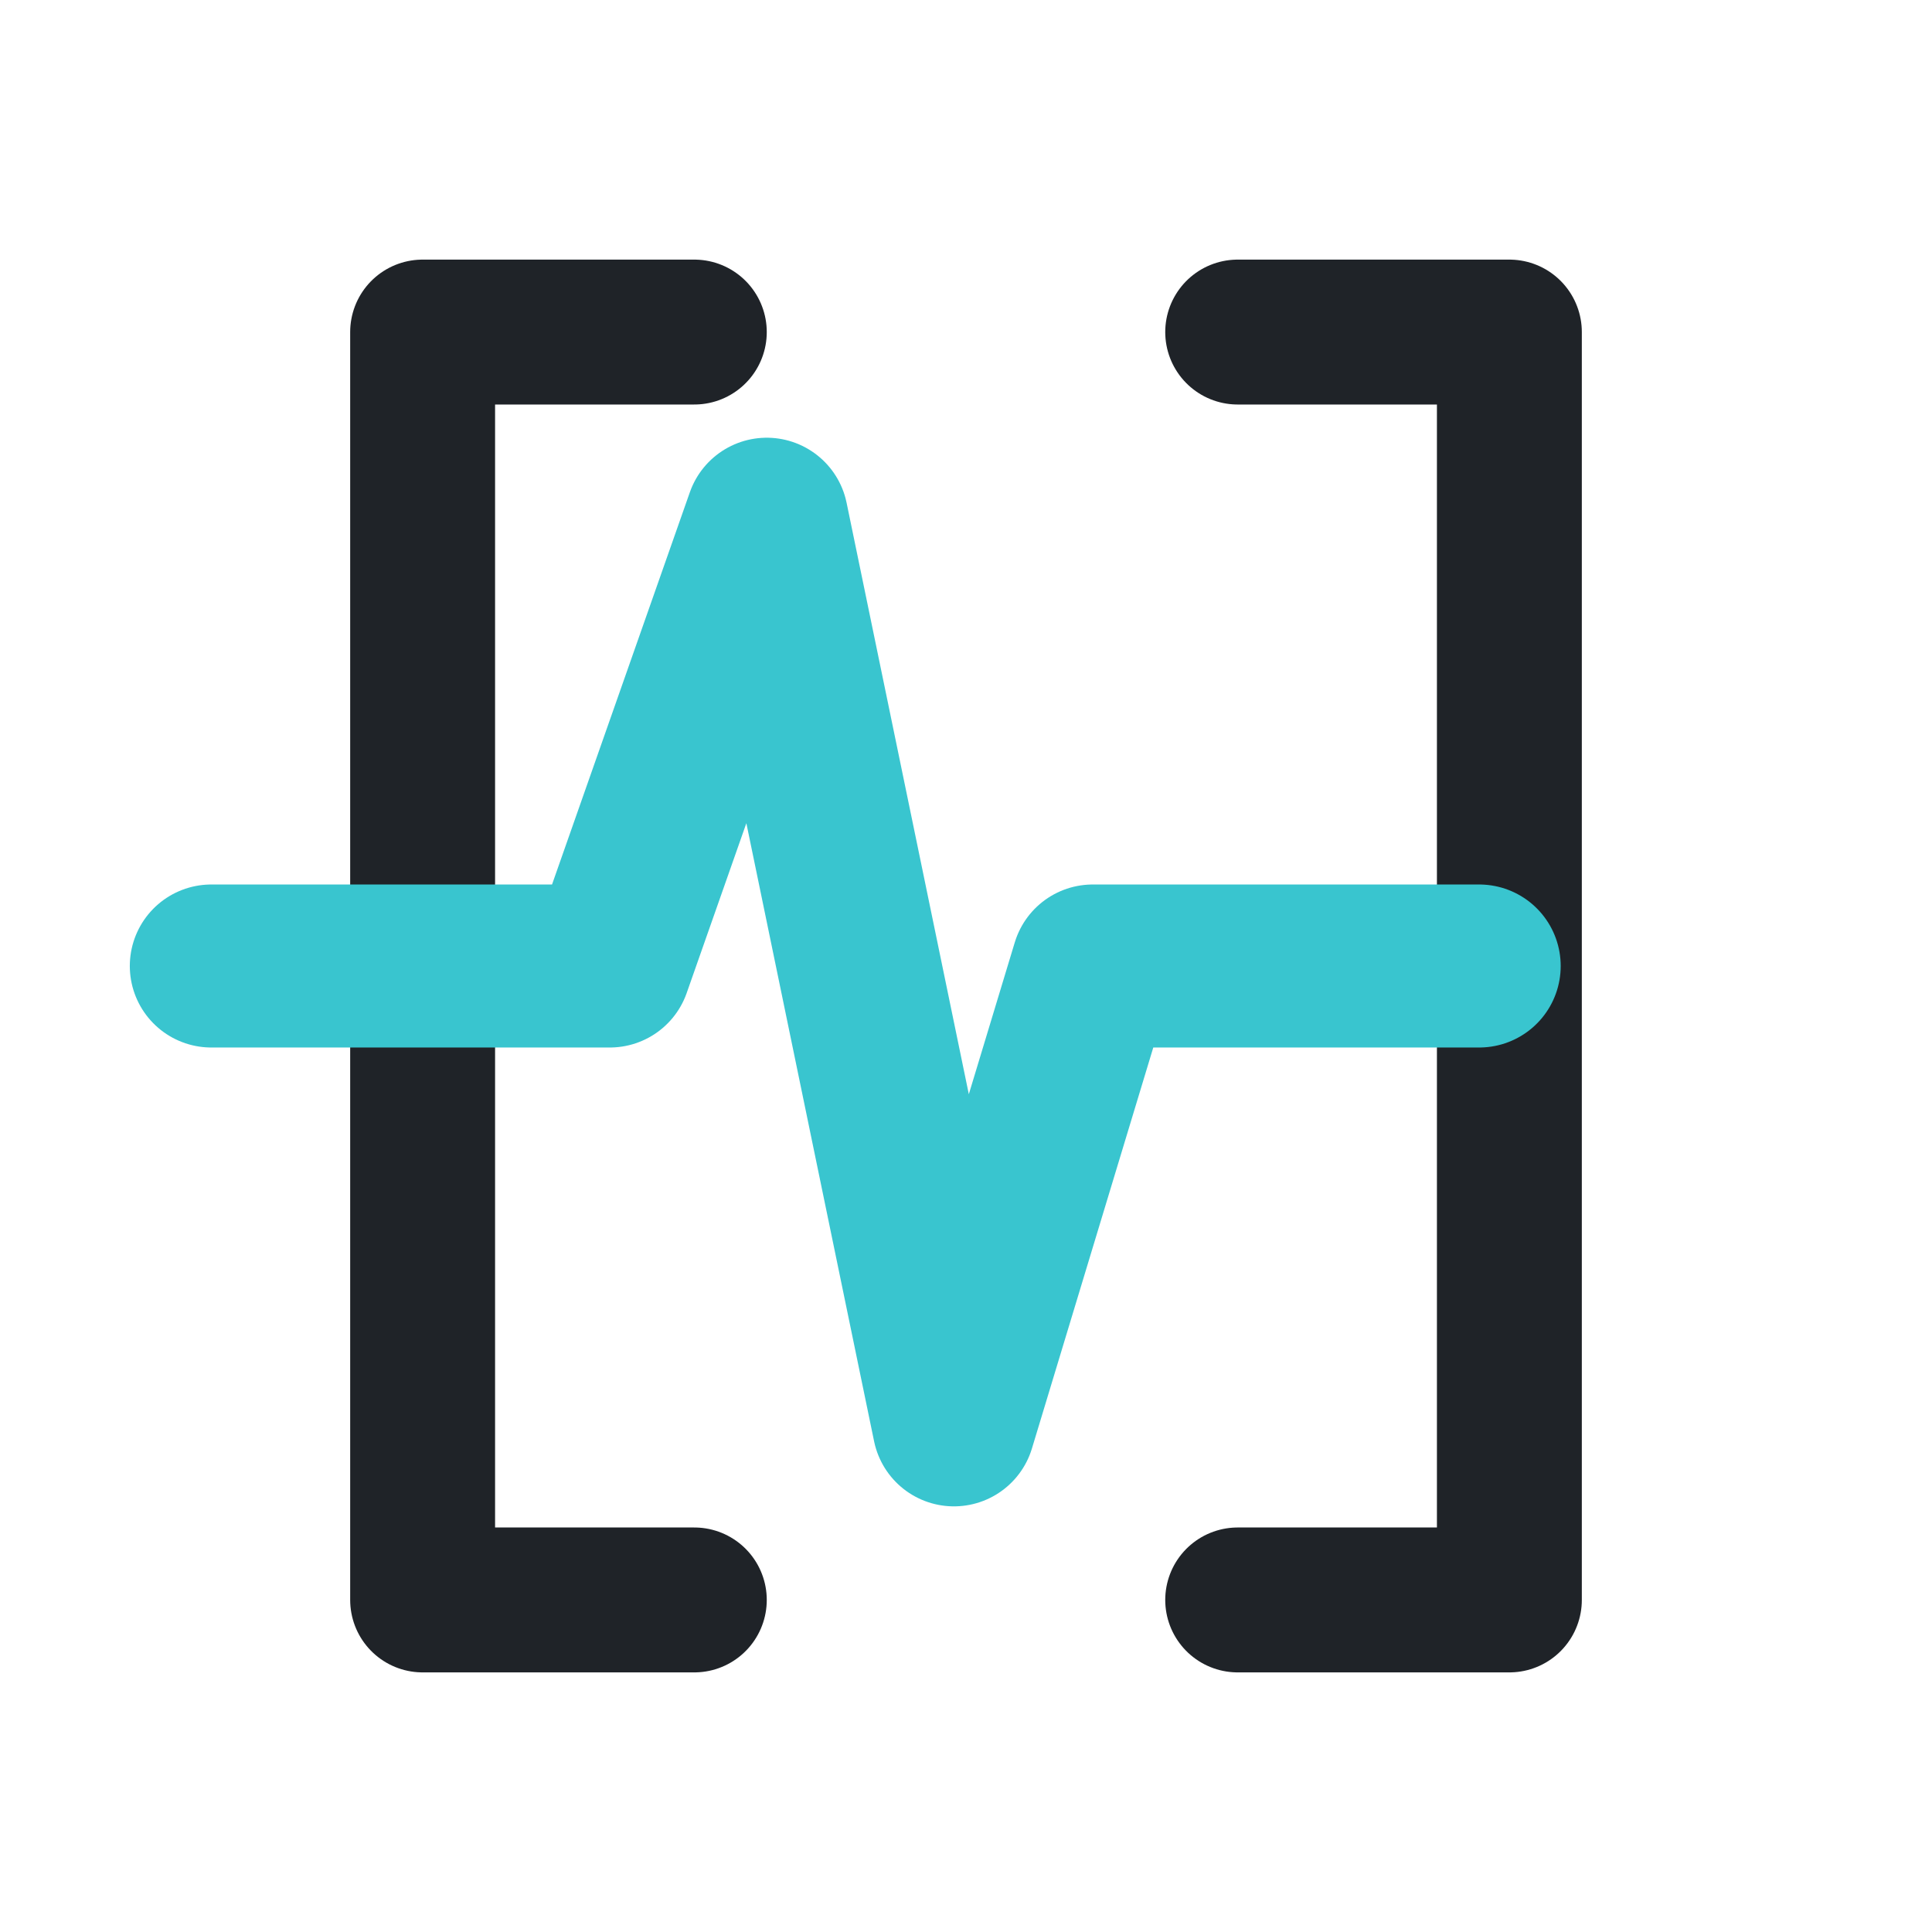
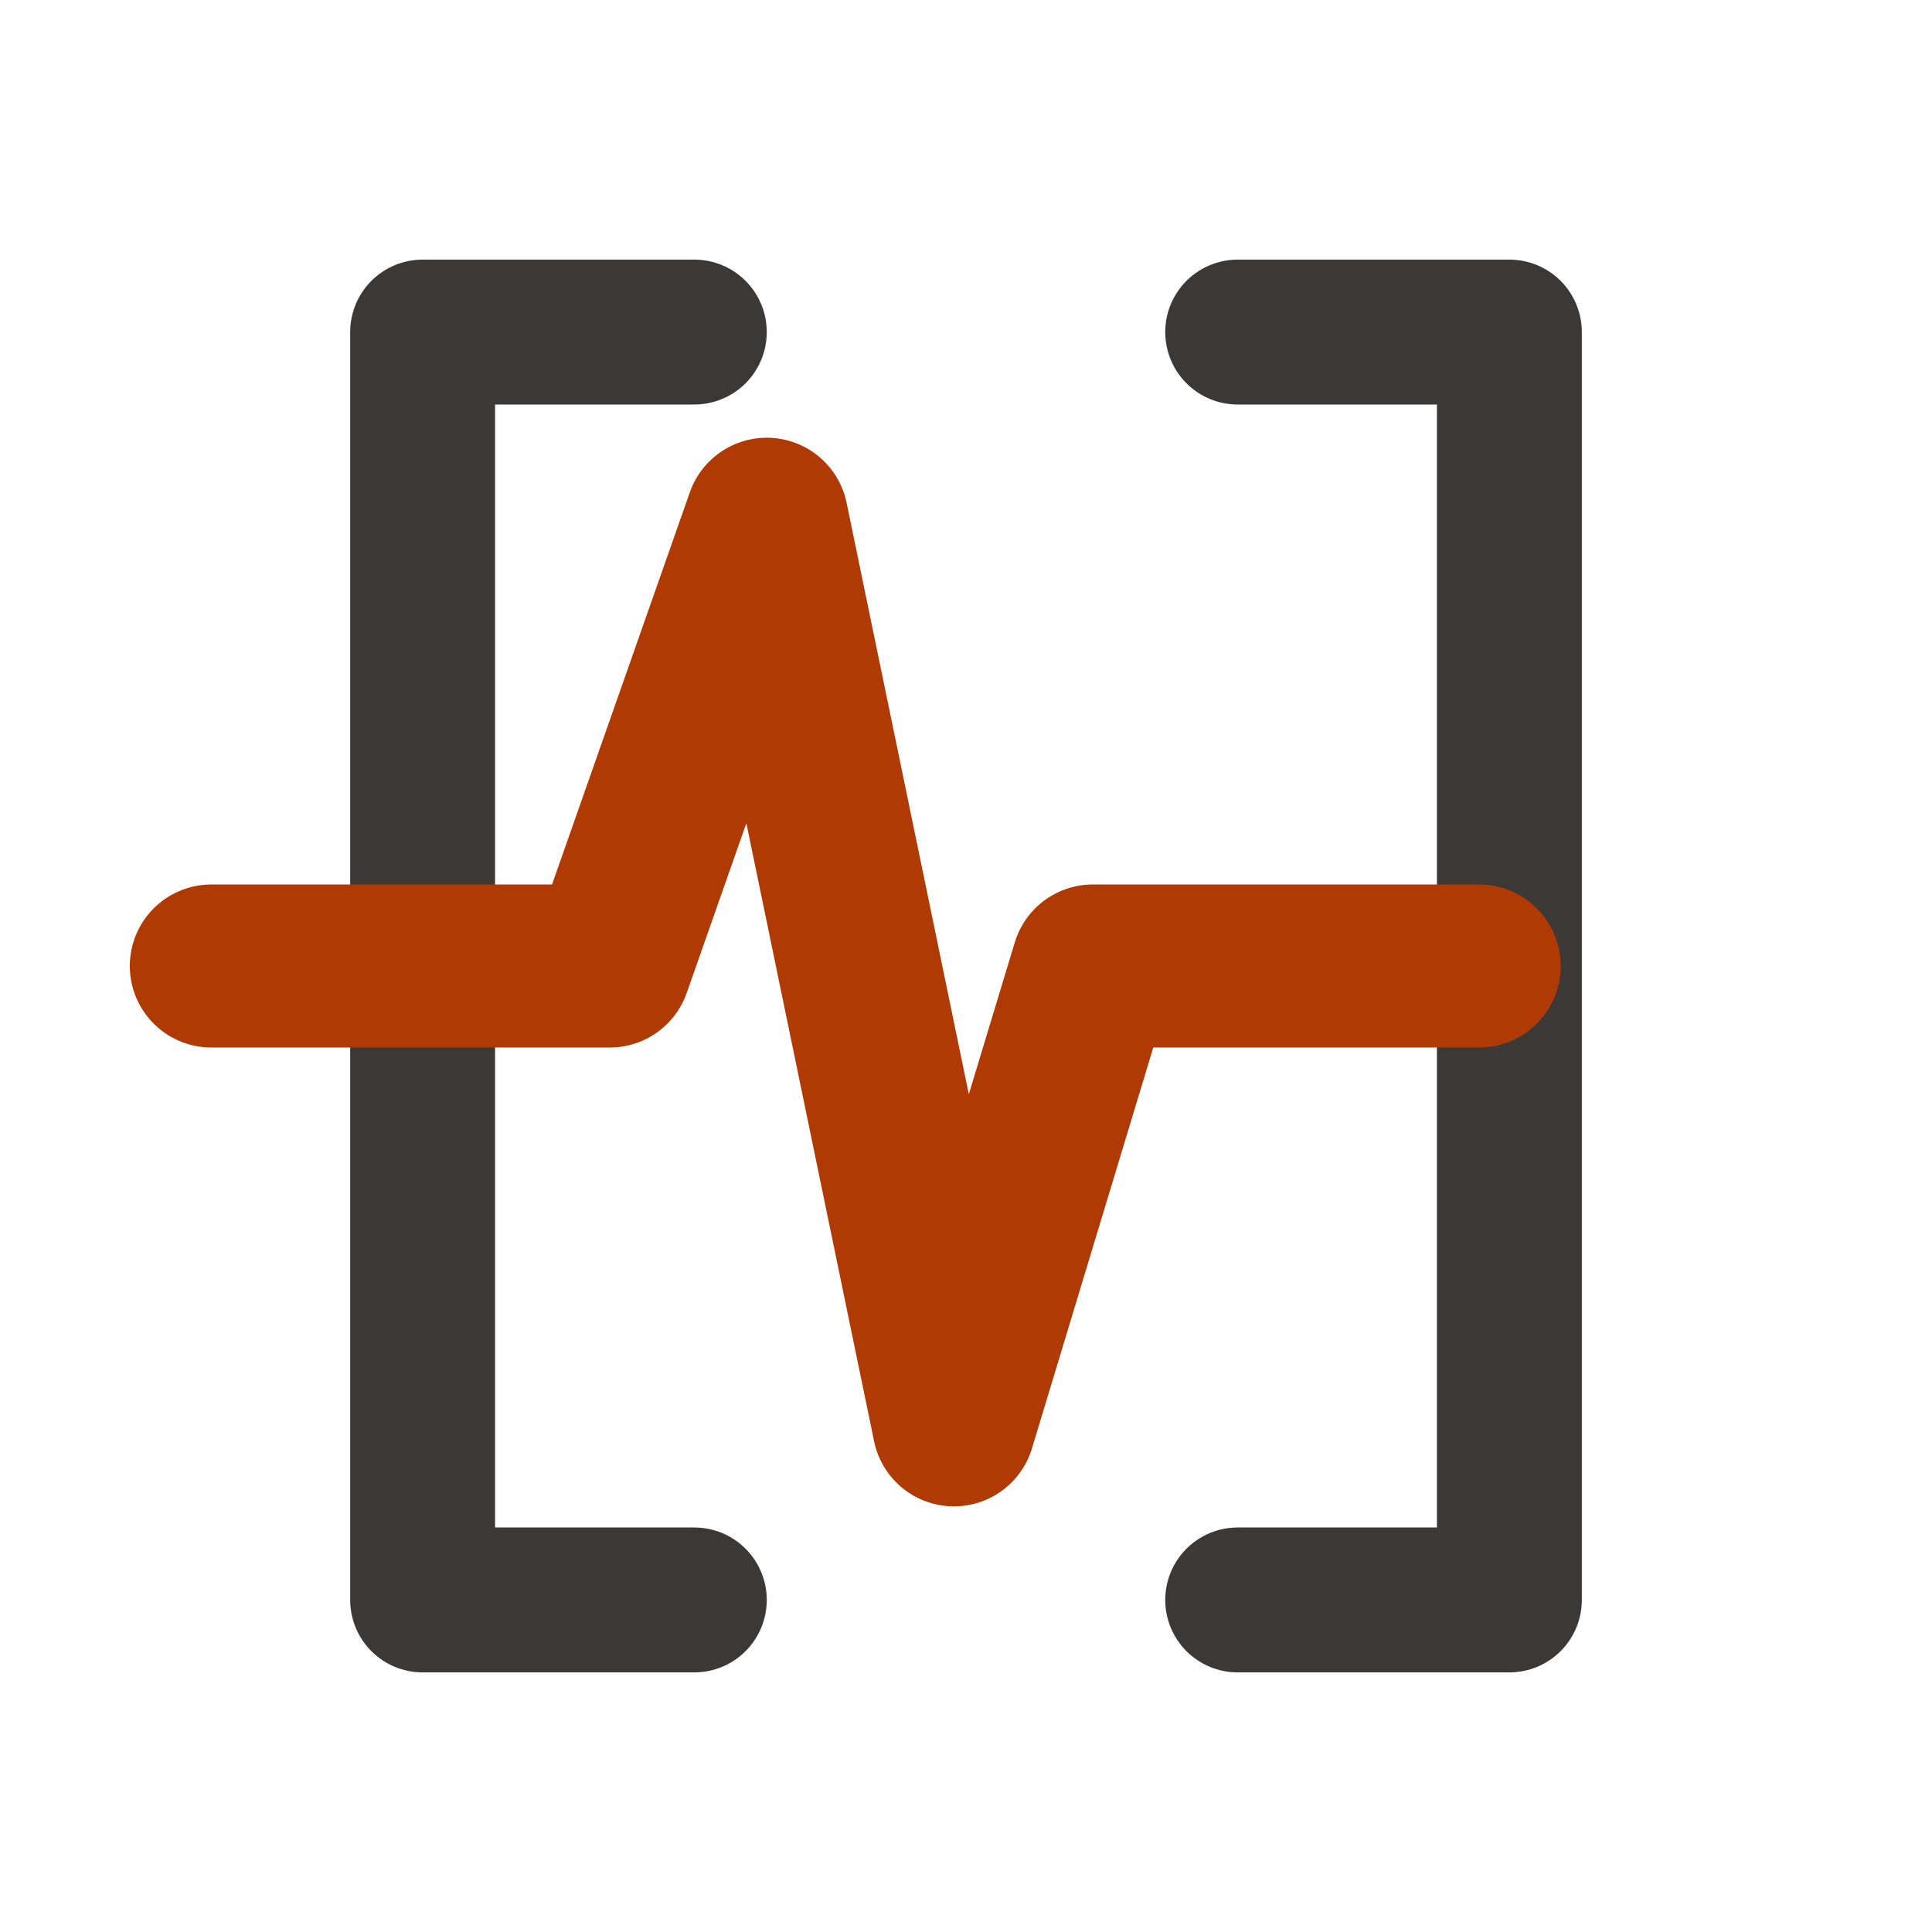
<svg xmlns="http://www.w3.org/2000/svg" viewBox="0 0 32 32" width="32" height="32" fill="none" id="wdash-mark" role="img" aria-label="WDash">
  <style>
-     #wdash-mark { color: #1f2328; }
+     #wdash-mark { color: #3c3836; }
+     #wdash-mark .pulse { stroke: #af3a03; }
    @media (prefers-color-scheme: dark) {
-       #wdash-mark { color: #f0f6fc; }
+       #wdash-mark { color: #ebdbb2; }
+       #wdash-mark .pulse { stroke: #fe8019; }
    }
  </style>
  <g stroke="currentColor" stroke-width="2.4" stroke-linecap="round" stroke-linejoin="round">
    <path d="M11.5 5.5H7v21h4.5" />
    <path d="M20.5 5.5H25v21h-4.5" />
  </g>
-   <path d="M3.5 16h6.6l2.6-7.4 3.1 15 2.3-7.6h6.4" stroke="#39c5cf" stroke-width="2.7" stroke-linecap="round" stroke-linejoin="round" />
+   <path class="pulse" d="M3.5 16h6.6l2.6-7.4 3.1 15 2.3-7.6h6.4" stroke-width="2.7" stroke-linecap="round" stroke-linejoin="round" />
</svg>
